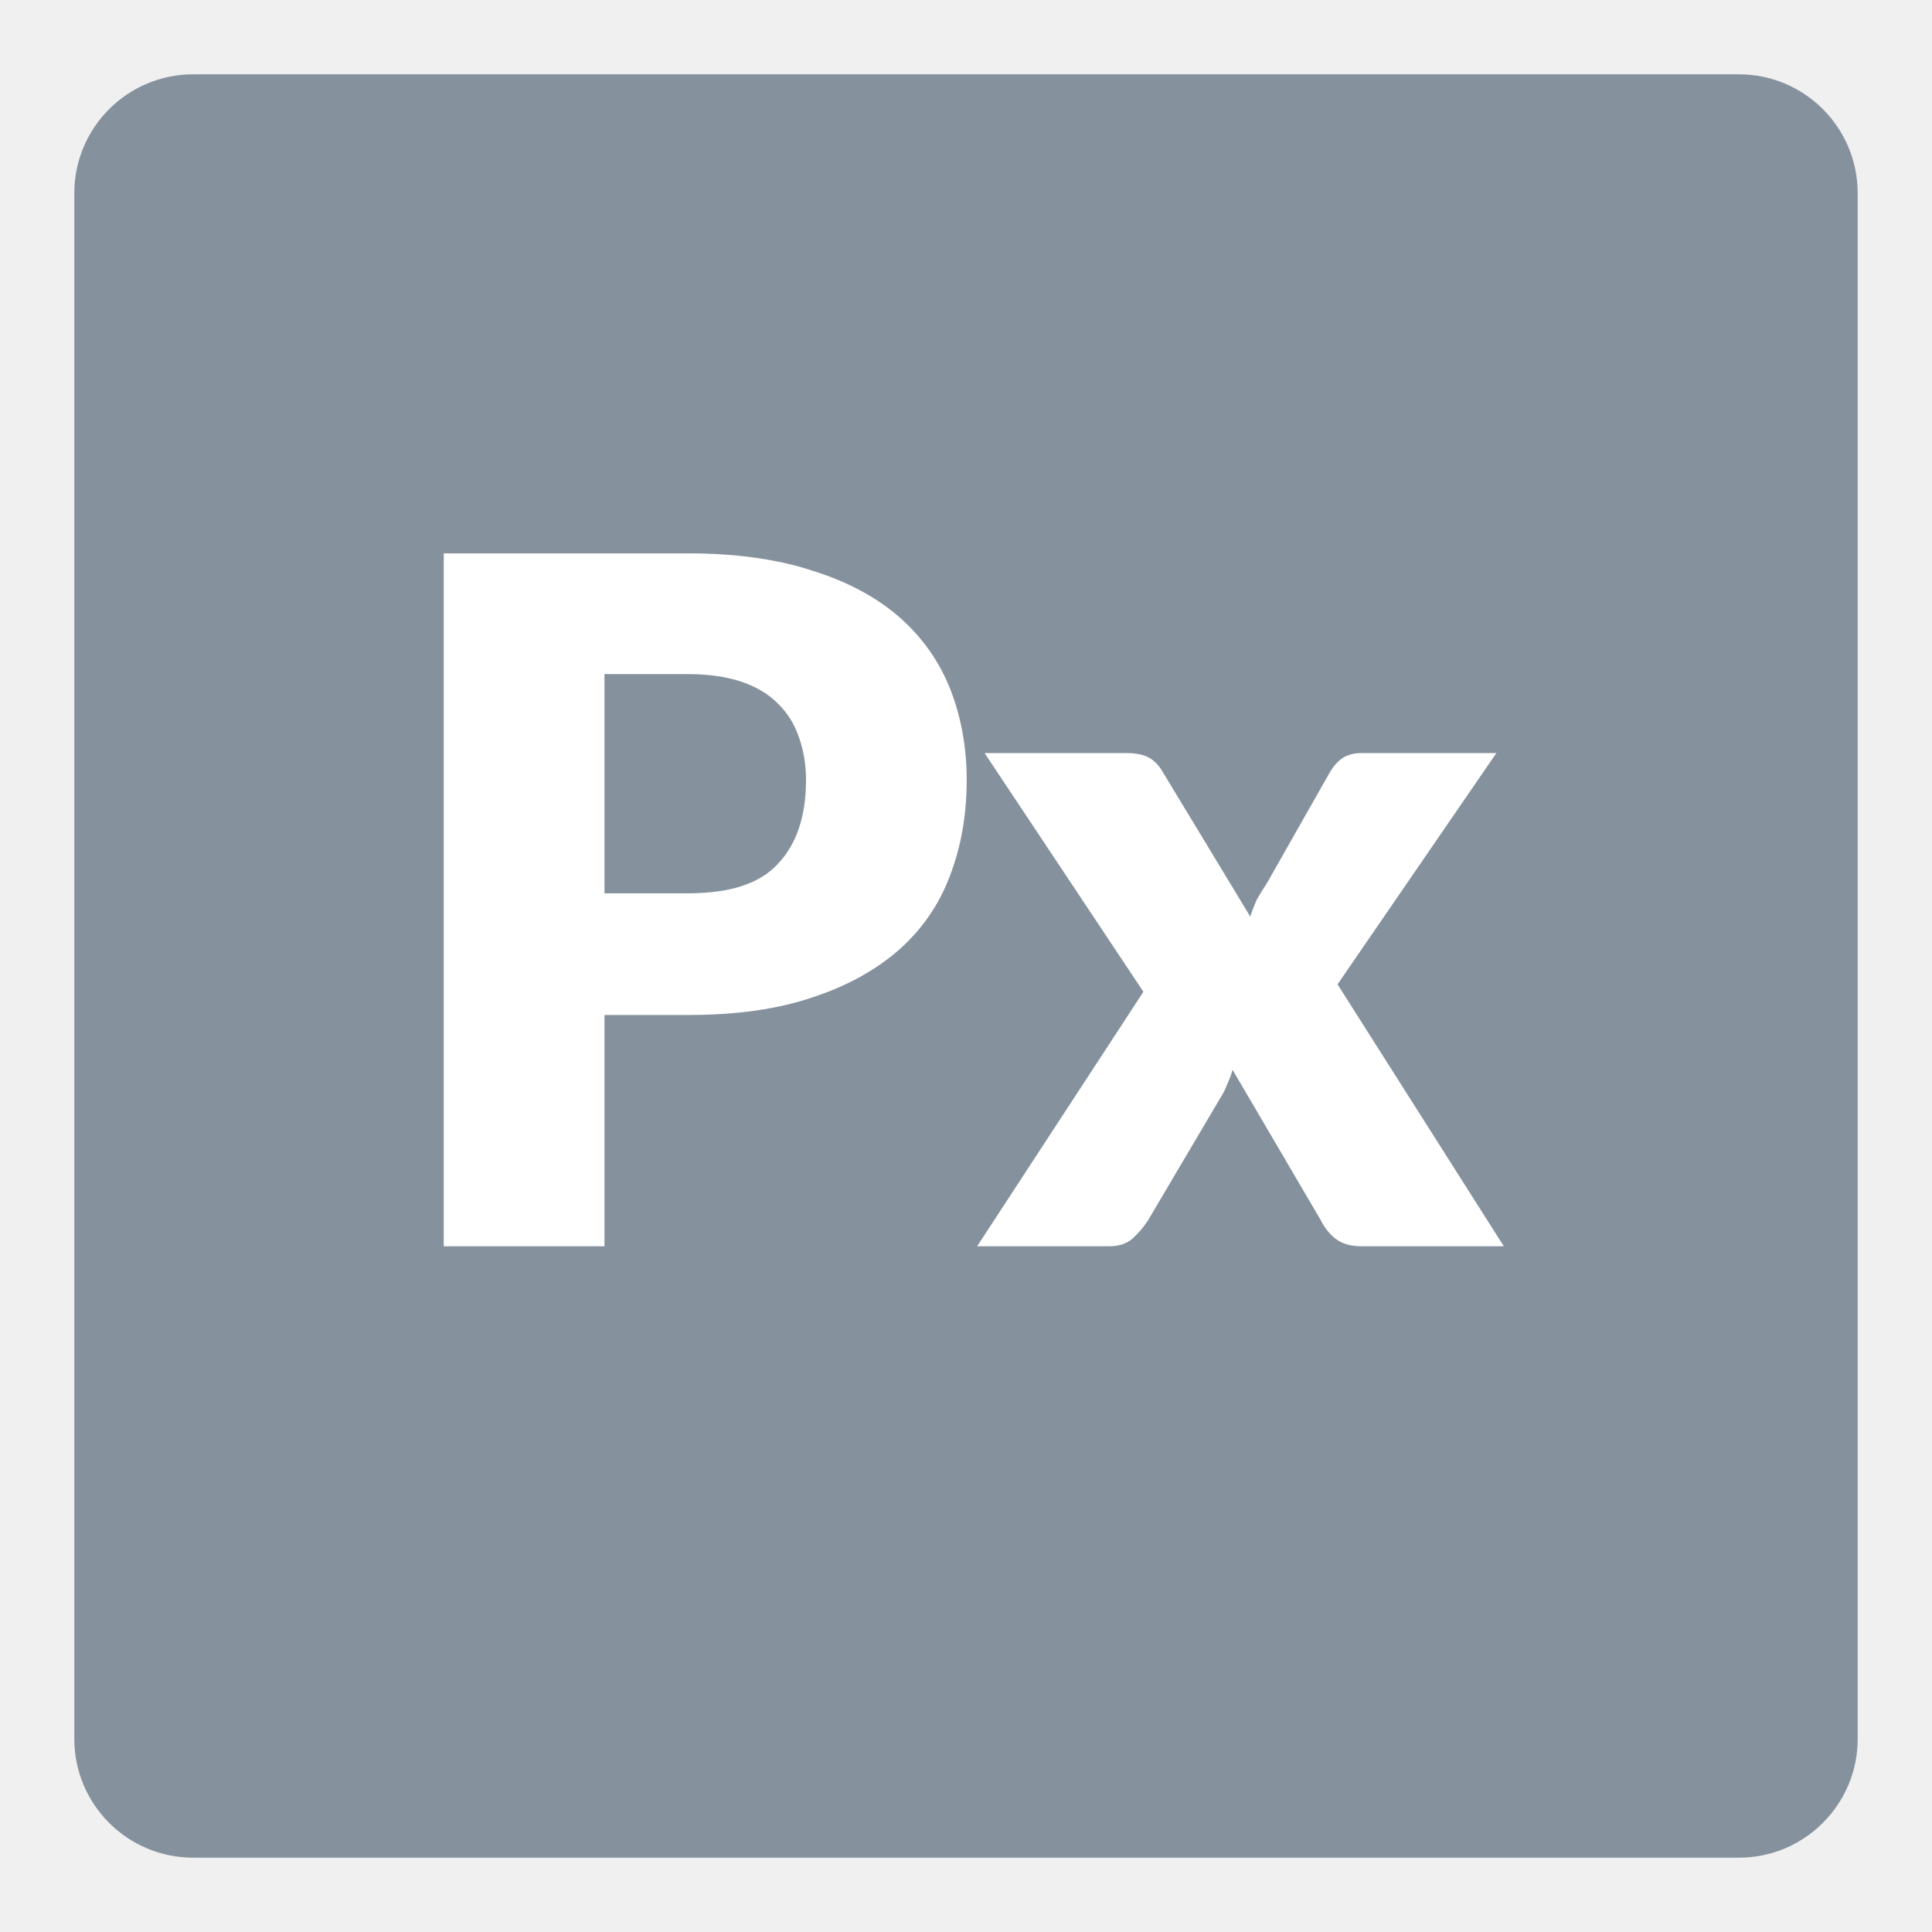
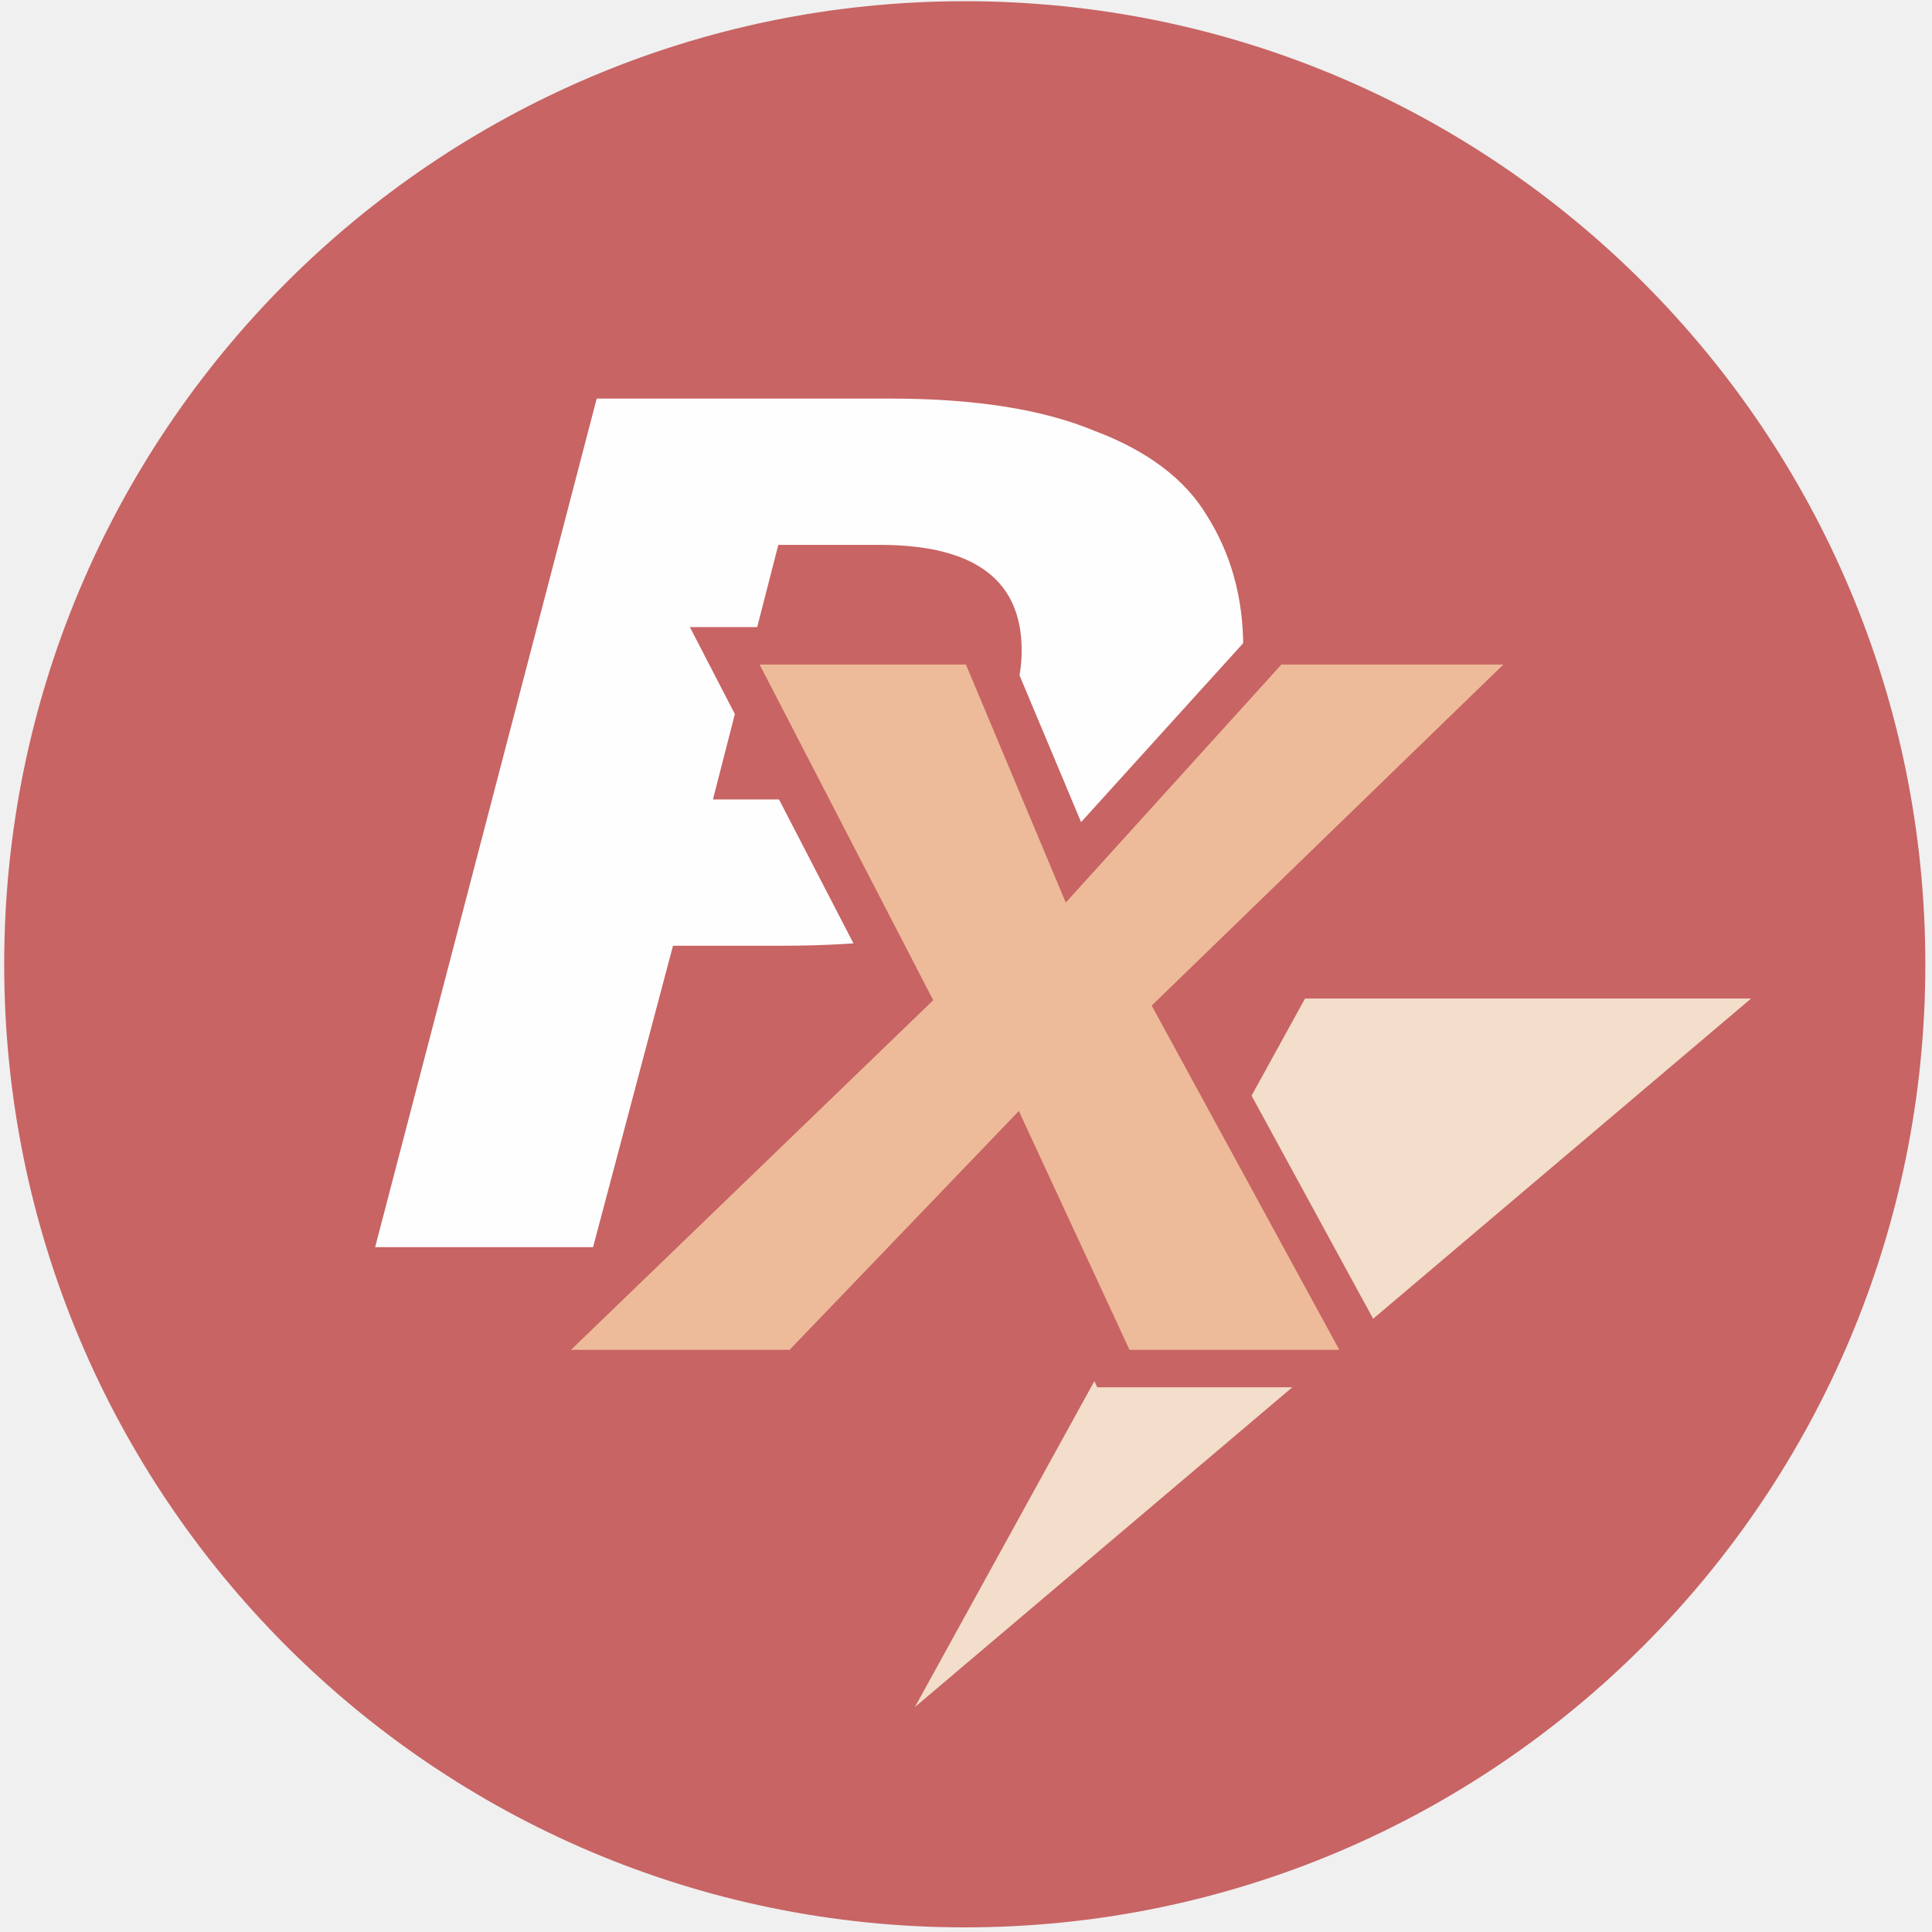
- <svg xmlns="http://www.w3.org/2000/svg" viewBox="0 0 32.5 32.5" height="32.5" width="32.5" id="svg2" version="1.1">
-   <defs id="defs6">
+ <svg xmlns="http://www.w3.org/2000/svg" width="9.26mm" height="9.26mm" viewBox="0 0 9.26 9.26" version="1.1" id="svg8">
+   <defs id="defs2">
    </defs>
-   <rect style="fill:#85929e;fill-opacity:1" id="rect12" width="30" height="30" x="1.25" y="1.25" ry="2" />
-   <text xml:space="preserve" style="font-style:normal;font-weight:normal;font-size:40px;line-height:1.25;font-family:sans-serif;letter-spacing:0px;word-spacing:0px;fill:#fafafa;fill-opacity:1;stroke:none;" x="6.339" y="20.962" id="text930">
-     <tspan id="tspan928" x="6.339" y="20.962" style="font-style:normal;font-variant:normal;font-weight:900;font-stretch:normal;font-size:16px;font-family:Lato;-inkscape-font-specification:'Lato Heavy';fill:#ffffff;fill-opacity:1">Px</tspan>
-   </text>
+   <g id="layer1" transform="translate(-96.57291,-135.6042)">
+     <text xml:space="preserve" style="font-style:normal;font-variant:normal;font-weight:normal;font-stretch:normal;font-size:2.822px;line-height:1.25;font-family:'Courier New';-inkscape-font-specification:'Courier New';font-variant-ligatures:normal;font-variant-caps:normal;font-variant-numeric:normal;font-feature-settings:normal;text-align:justify;letter-spacing:0px;word-spacing:0px;writing-mode:lr-tb;text-anchor:start;fill:#000000;fill-opacity:1;stroke:none;stroke-width:0.265" x="101.85" y="141.324" id="text823-8-5">
+       <tspan id="tspan821-2-3" x="101.85" y="143.835" style="font-style:italic;font-variant:normal;font-weight:900;font-stretch:normal;font-size:2.117px;font-family:'Segoe UI';-inkscape-font-specification:'Segoe UI Heavy Italic';fill:#f0f0f0;fill-opacity:1;stroke-width:0.265" />
+     </text>
+     <text xml:space="preserve" style="font-style:normal;font-variant:normal;font-weight:normal;font-stretch:normal;font-size:2.822px;line-height:1.25;font-family:'Courier New';-inkscape-font-specification:'Courier New';font-variant-ligatures:normal;font-variant-caps:normal;font-variant-numeric:normal;font-feature-settings:normal;text-align:justify;letter-spacing:0px;word-spacing:0px;writing-mode:lr-tb;text-anchor:start;fill:#ffffff;fill-opacity:0.9;stroke:#000000;stroke-width:0.05;stroke-miterlimit:4;stroke-dasharray:none;stroke-opacity:1" x="100.017" y="143.117" id="text903-7-4">
+       <tspan id="tspan901-2-0" x="100.017" y="145.628" style="font-style:italic;font-variant:normal;font-weight:bold;font-stretch:normal;font-size:2.469px;font-family:Rubik;-inkscape-font-specification:'Rubik Bold Italic';fill:#ffd6a5;fill-opacity:0.9;stroke:none;stroke-width:0.05;stroke-miterlimit:4;stroke-dasharray:none;stroke-opacity:1" />
+     </text>
+     <ellipse style="fill:#c86464;fill-opacity:1;fill-rule:evenodd;stroke:none;stroke-width:0.317;stroke-miterlimit:4;stroke-dasharray:none;stroke-dashoffset:0;stroke-opacity:0.612" id="path1161" cx="101.197" cy="140.226" rx="4.604" ry="4.616" />
+     <text xml:space="preserve" style="font-style:normal;font-variant:normal;font-weight:normal;font-stretch:normal;font-size:4.584px;line-height:1.25;font-family:'Courier New';-inkscape-font-specification:'Courier New';font-variant-ligatures:normal;font-variant-caps:normal;font-variant-numeric:normal;font-feature-settings:normal;text-align:justify;letter-spacing:0px;word-spacing:0px;writing-mode:lr-tb;text-anchor:start;fill:#ffffff;fill-opacity:0.995;stroke:none;stroke-width:0.03;stroke-miterlimit:4;stroke-dasharray:none;stroke-opacity:1" x="88.123" y="157.742" id="text903-7-6" transform="scale(1.114143,0.8975507)">
+       <tspan id="tspan901-2-03" x="88.123" y="157.742" style="font-style:italic;font-variant:normal;font-weight:bold;font-stretch:normal;font-size:6.35px;font-family:'Segoe UI';-inkscape-font-specification:'Segoe UI Bold Italic';fill:#ffffff;fill-opacity:0.995;stroke:none;stroke-width:0.03;stroke-miterlimit:4;stroke-dasharray:none;stroke-opacity:1">P</tspan>
+     </text>
+     <text xml:space="preserve" style="font-style:normal;font-variant:normal;font-weight:normal;font-stretch:normal;font-size:2.822px;line-height:1.25;font-family:'Courier New';-inkscape-font-specification:'Courier New';font-variant-ligatures:normal;font-variant-caps:normal;font-variant-numeric:normal;font-feature-settings:normal;text-align:justify;letter-spacing:0px;word-spacing:0px;writing-mode:lr-tb;text-anchor:start;fill:#000000;fill-opacity:1;stroke:none;stroke-width:0.265" x="92.344" y="136.924" id="text825">
+       <tspan id="tspan823" x="92.344" y="139.435" style="stroke-width:0.265" />
+     </text>
+     <text xml:space="preserve" style="font-style:normal;font-variant:normal;font-weight:normal;font-stretch:normal;font-size:4.584px;line-height:1.25;font-family:'Courier New';-inkscape-font-specification:'Courier New';font-variant-ligatures:normal;font-variant-caps:normal;font-variant-numeric:normal;font-feature-settings:normal;text-align:justify;letter-spacing:0px;word-spacing:0px;writing-mode:lr-tb;text-anchor:start;fill:#edbb99;fill-opacity:1;stroke:#c86464;stroke-width:0.2;stroke-miterlimit:4;stroke-dasharray:none;stroke-opacity:1" x="87.038" y="164.178" id="text903-7-6-3-1" transform="scale(1.114143,0.8975507)">
+       <tspan id="tspan901-2-03-0-0" x="87.038" y="168.257" style="font-style:italic;font-variant:normal;font-weight:bold;font-stretch:normal;font-size:7.056px;font-family:Rubik;-inkscape-font-specification:'Rubik Bold Italic';fill:#edbb99;fill-opacity:1;stroke:#c86464;stroke-width:0.2;stroke-miterlimit:4;stroke-dasharray:none;stroke-opacity:1" />
+     </text>
+     <path style="fill:#f3ddcb;fill-opacity:0.997;stroke:none;stroke-width:0.275px;stroke-linecap:butt;stroke-linejoin:miter;stroke-opacity:1" d="m 100.958,143.786 1.87,-3.396 h 2.138 l -4.008,3.396" id="path863" />
+     <text xml:space="preserve" style="font-style:normal;font-variant:normal;font-weight:normal;font-stretch:normal;font-size:4.584px;line-height:1.25;font-family:'Courier New';-inkscape-font-specification:'Courier New';font-variant-ligatures:normal;font-variant-caps:normal;font-variant-numeric:normal;font-feature-settings:normal;text-align:justify;letter-spacing:0px;word-spacing:0px;writing-mode:lr-tb;text-anchor:start;fill:#edbb99;fill-opacity:1;stroke:#c86464;stroke-width:0.2;stroke-miterlimit:4;stroke-dasharray:none;stroke-opacity:1" x="89.264" y="158.39" id="text903-7-6-3" transform="scale(1.114143,0.8975507)">
+       <tspan id="tspan901-2-03-0" x="89.264" y="158.39" style="font-style:italic;font-variant:normal;font-weight:bold;font-stretch:normal;font-size:7.056px;font-family:Rubik;-inkscape-font-specification:'Rubik Bold Italic';fill:#edbb99;fill-opacity:1;stroke:#c86464;stroke-width:0.2;stroke-miterlimit:4;stroke-dasharray:none;stroke-opacity:1">x</tspan>
+     </text>
+   </g>
</svg>
